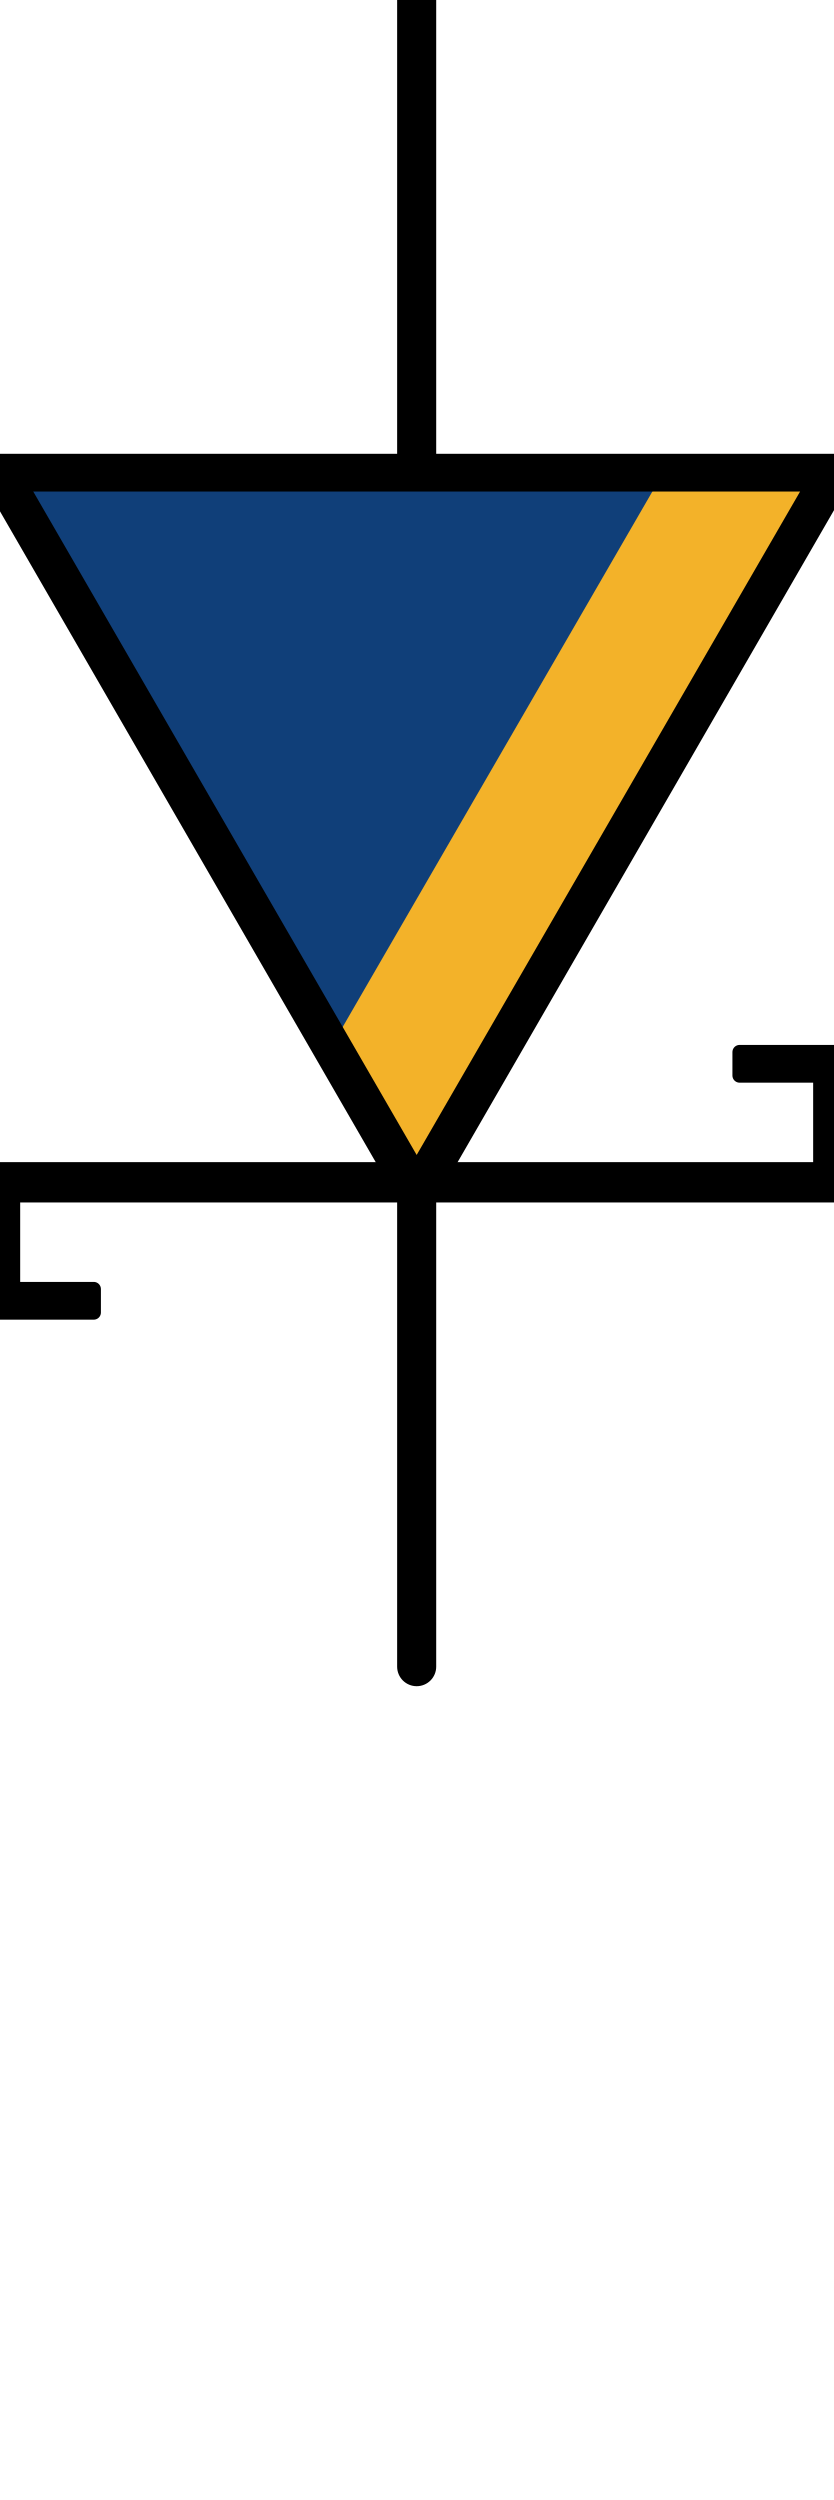
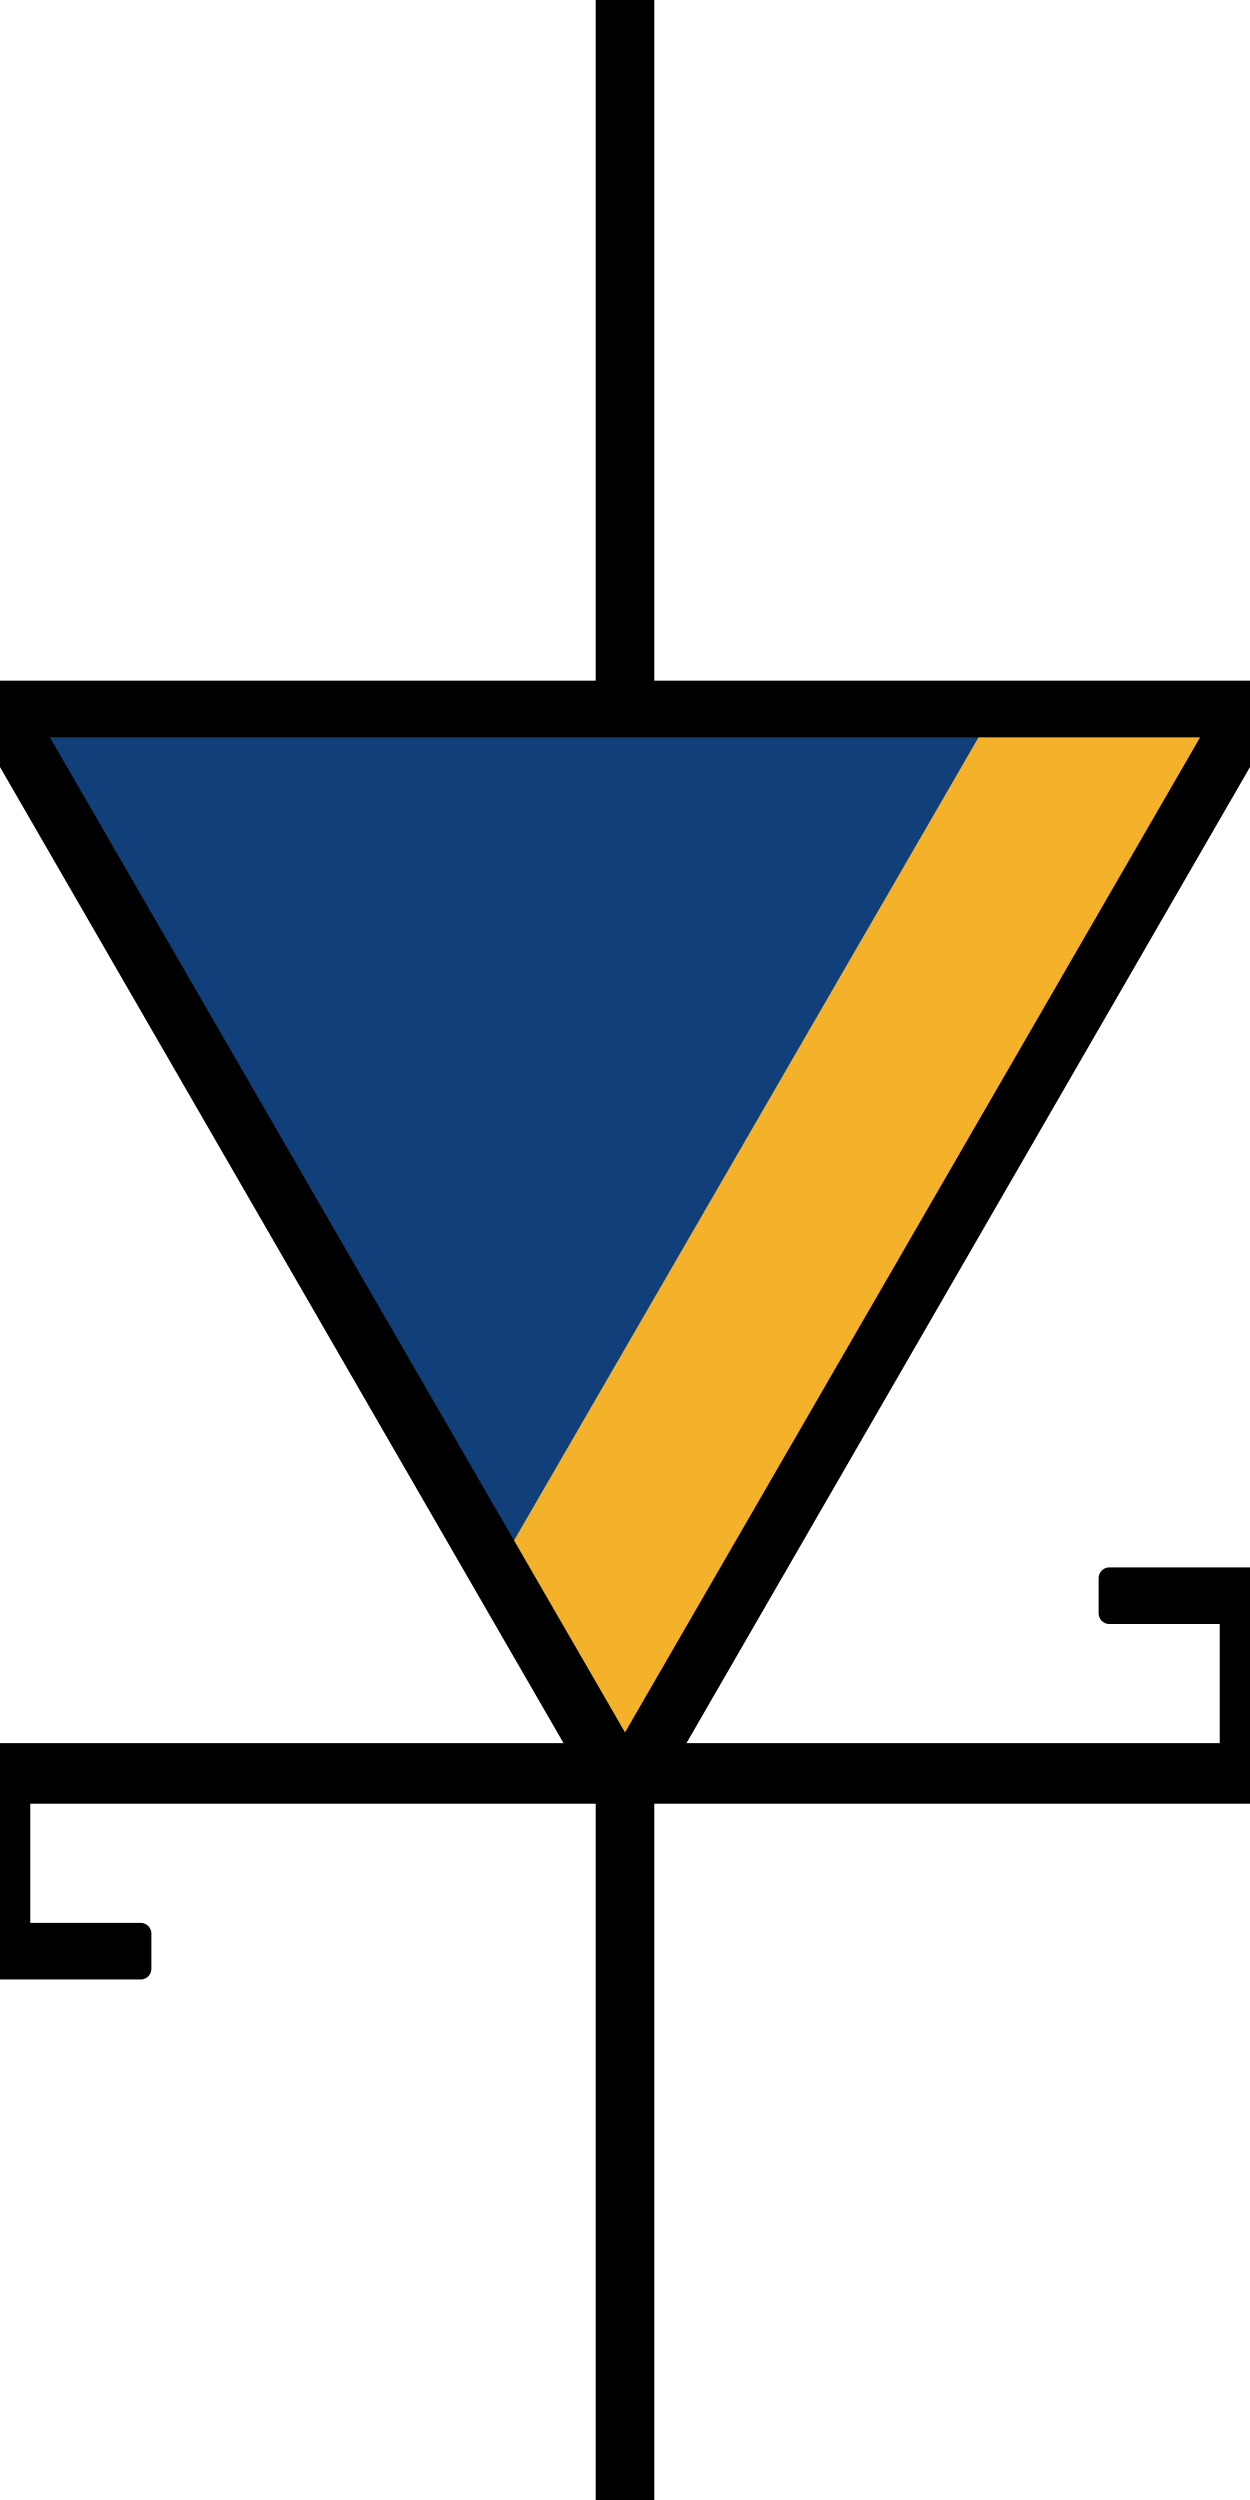
- <svg xmlns="http://www.w3.org/2000/svg" id="Layer_1" version="1.1" viewBox="0 0 32 96">
+ <svg xmlns="http://www.w3.org/2000/svg" id="Layer_1" version="1.1" viewBox="0 0 32 64">
  <defs>
    <style>
      .st0 {
        stroke-width: .55px;
      }

      .st0, .st1, .st2 {
        stroke: #000;
      }

      .st0, .st2 {
        stroke-linecap: round;
        stroke-linejoin: round;
      }

      .st1 {
        stroke-linecap: square;
        stroke-miterlimit: 10;
        stroke-width: .95px;
      }

      .st1, .st2 {
        fill: none;
      }

      .st3 {
        fill: #f3b229;
      }

      .st2 {
        stroke-width: 1.5px;
      }

      .st4 {
        fill: #103f79;
      }
    </style>
  </defs>
  <polygon class="st4" points=".8 18.6 16 44.9 31.2 18.6 .8 18.6" />
  <polygon class="st3" points="13 39.71 16 44.9 31.2 18.6 25.21 18.6 13 39.71" />
  <path class="st0" d="M16,46.8L-.8,17.7h33.6s-16.8,29.1-16.8,29.1ZM.8,18.6l15.2,26.3,15.2-26.3s-30.4,0-30.4,0Z" />
  <line class="st2" x1="16" y1="0" x2="16" y2="18.1" />
  <line class="st2" x1="16" y1="64" x2="16" y2="45.8" />
-   <path class="st1" d="M78.4-40.7" />
  <polygon class="st0" points="32.5 45.9 16 45.9 16 44.9 31.5 44.9 31.5 41.3 28.4 41.3 28.4 40.4 32.5 40.4 32.5 45.9" />
  <polygon class="st0" points="3.6 50.4 -.5 50.4 -.5 44.9 16 44.9 16 45.9 .5 45.9 .5 49.5 3.6 49.5 3.6 50.4" />
</svg>
